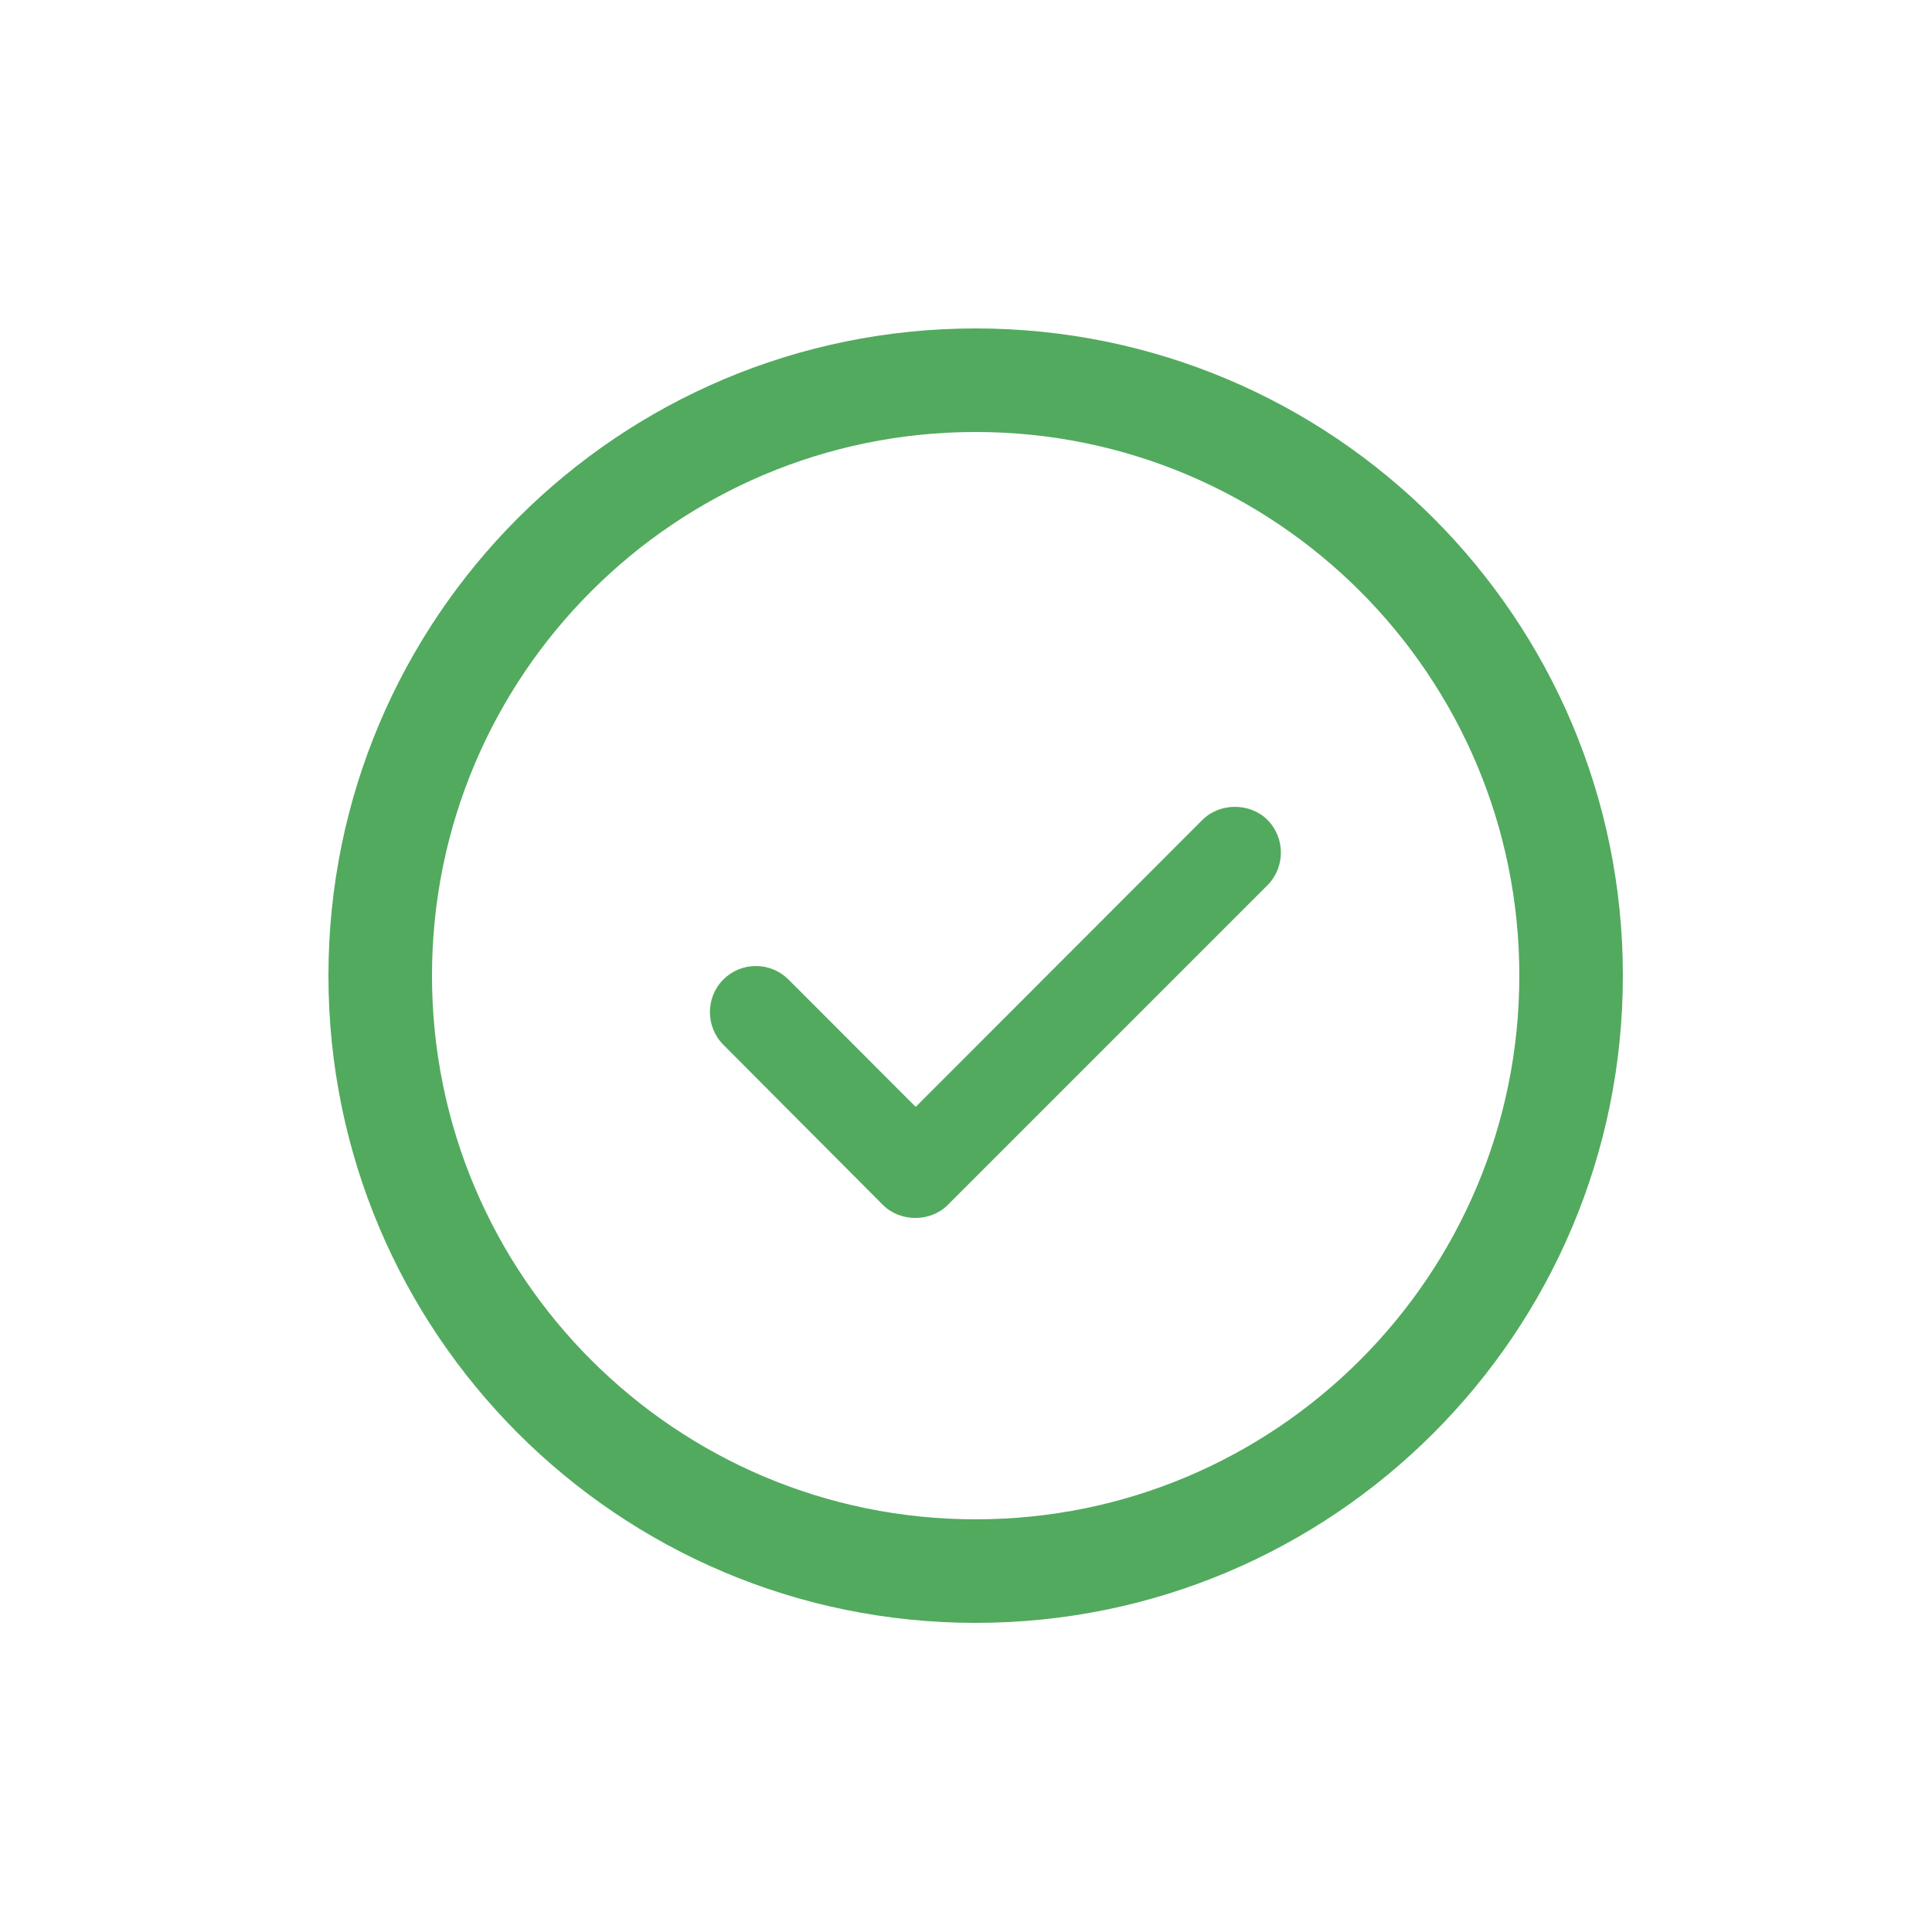
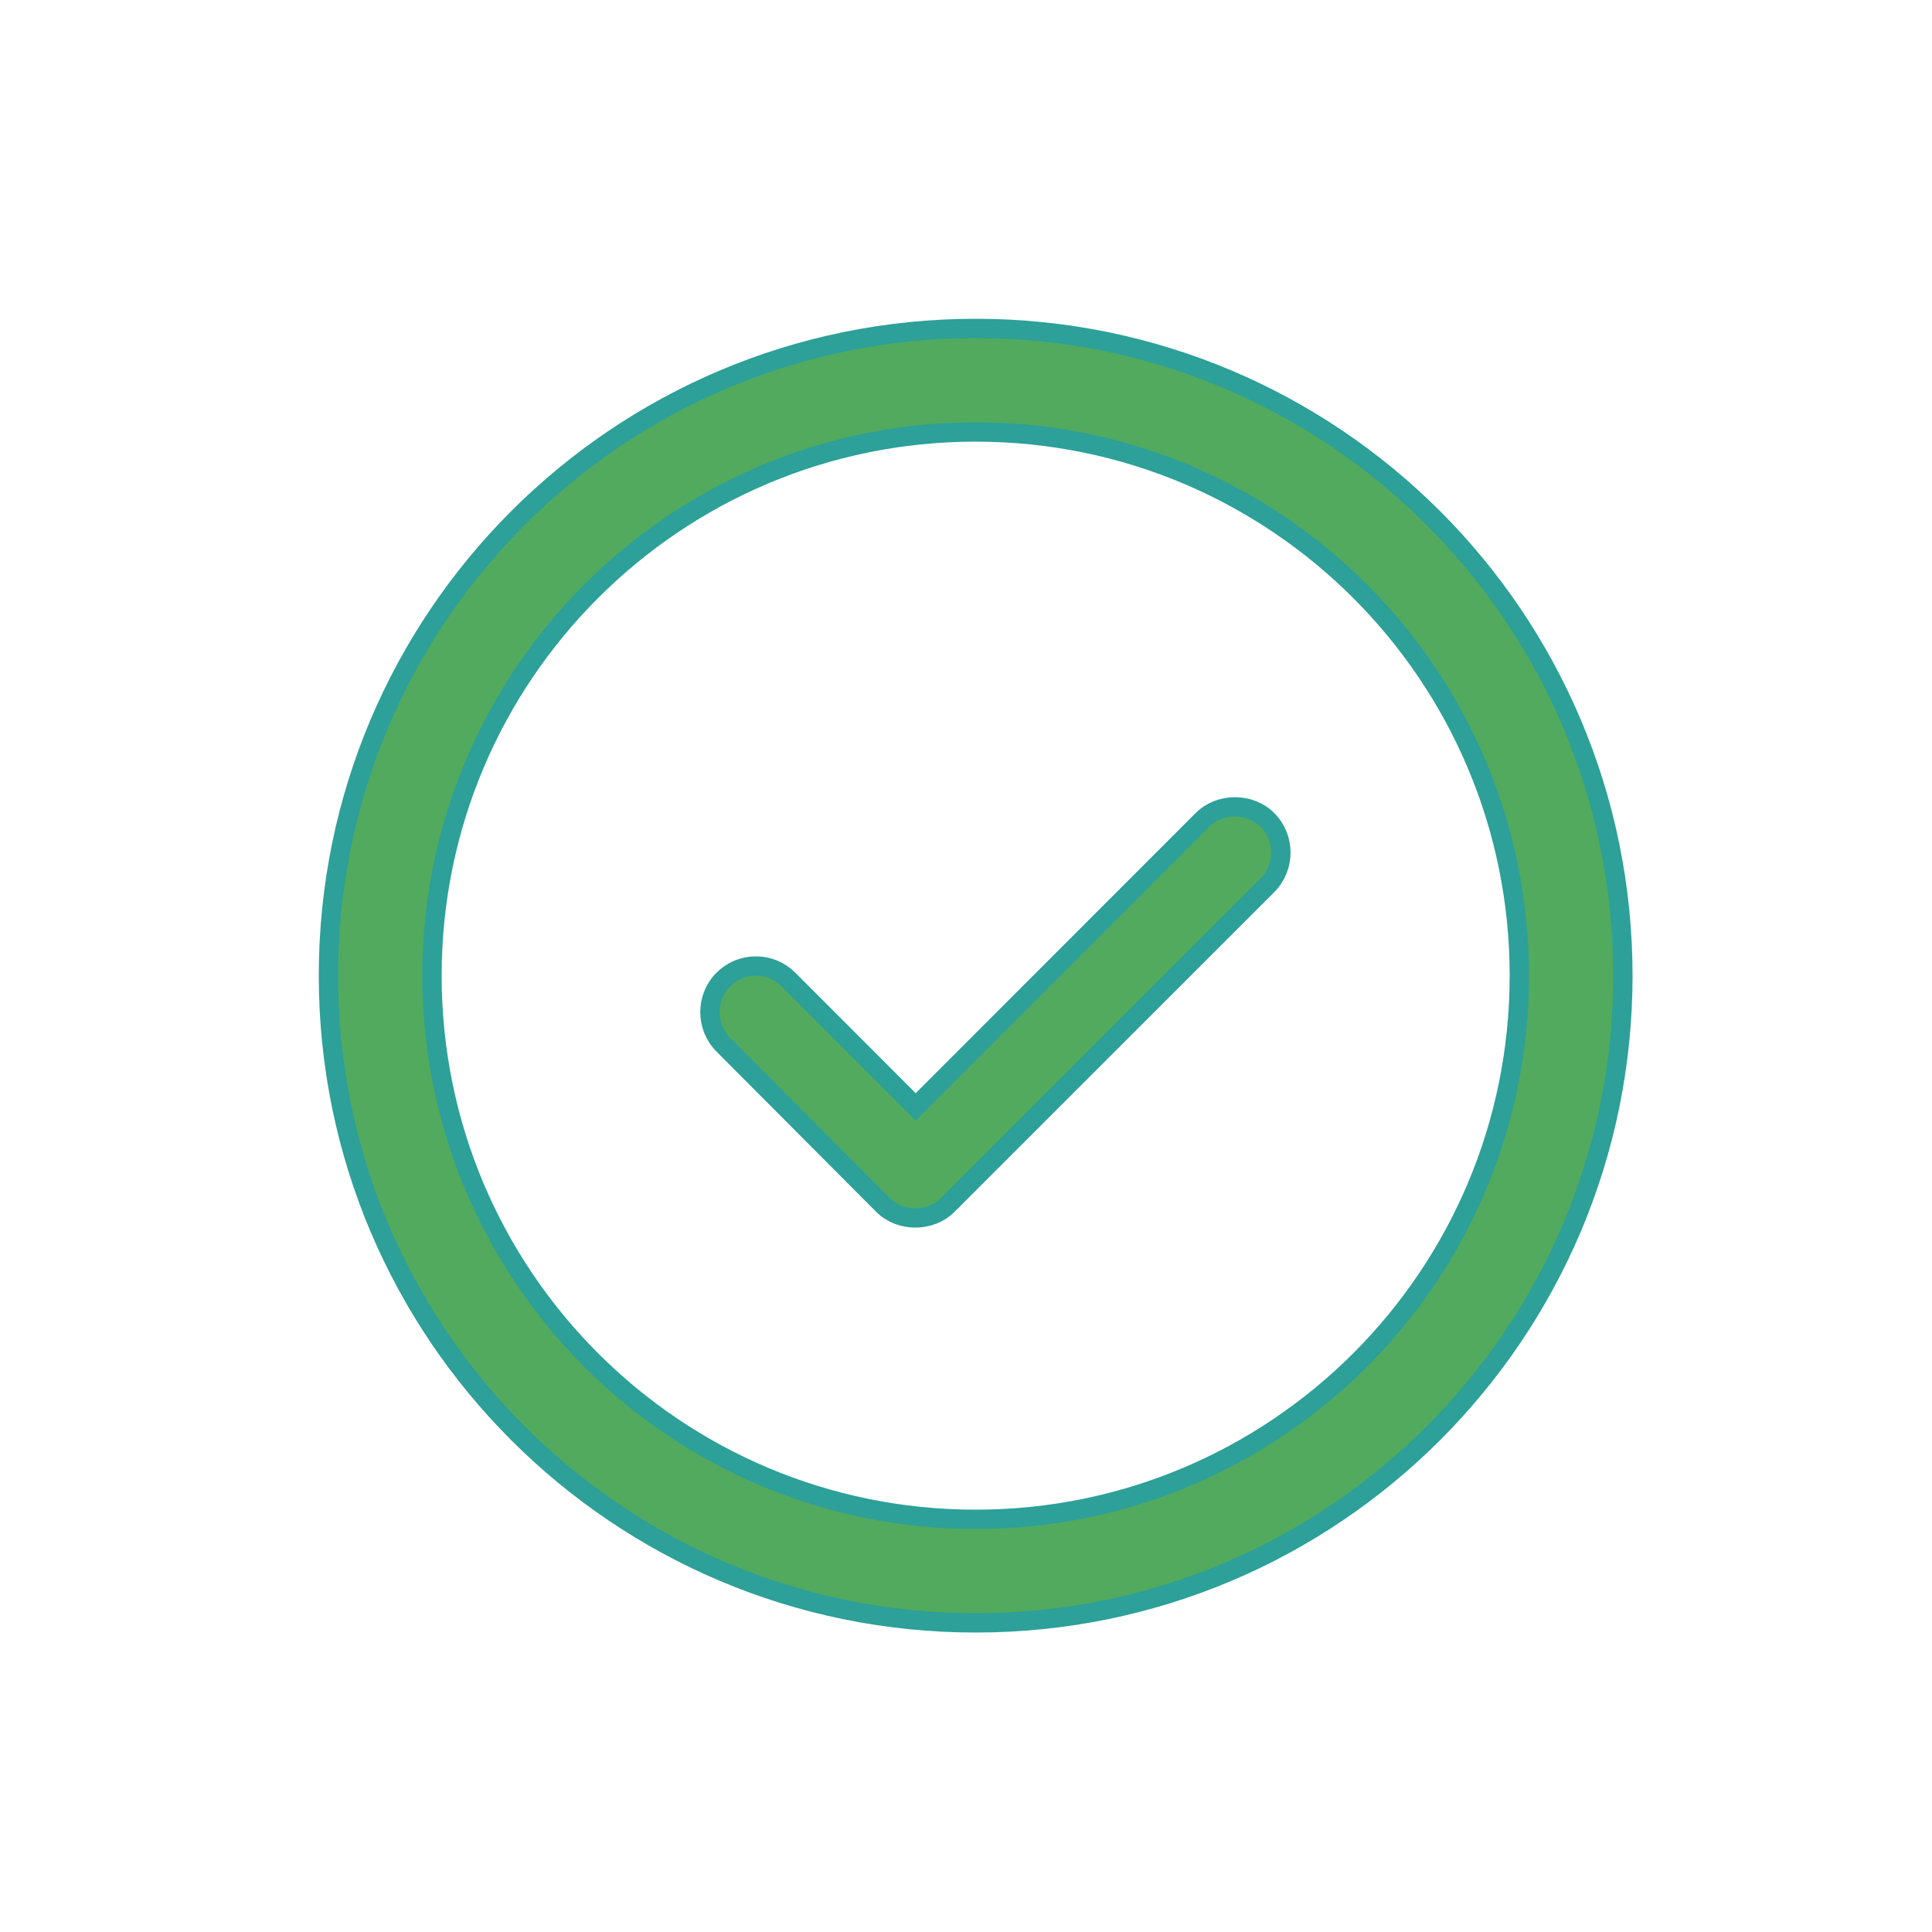
- <svg xmlns="http://www.w3.org/2000/svg" width="100" height="100" viewBox="0 0 100 100" fill="none">
-   <path d="M62.236 42.44L47.396 57.292L40.808 50.696C40.358 50.251 39.761 50.001 39.123 50.001C38.485 50.001 37.888 50.251 37.438 50.7C36.514 51.629 36.514 53.142 37.438 54.074L45.695 62.363C46.595 63.267 48.165 63.267 49.06 62.363L65.606 45.818C66.53 44.886 66.53 43.372 65.606 42.44C64.706 41.536 63.136 41.536 62.236 42.44Z" fill="#52AA5E" />
-   <path fill-rule="evenodd" clip-rule="evenodd" d="M50.5 78.64C66.041 78.64 78.64 66.041 78.64 50.5C78.64 34.959 66.041 22.36 50.5 22.36C34.959 22.36 22.36 34.959 22.36 50.5C22.36 66.041 34.959 78.64 50.5 78.64ZM50.5 84C69.001 84 84 69.001 84 50.5C84 31.998 69.001 17 50.5 17C31.998 17 17 31.998 17 50.5C17 69.001 31.998 84 50.5 84Z" fill="#52AA5E" />
+ <svg xmlns="http://www.w3.org/2000/svg" width="20" height="20" viewBox="0 0 100 100" fill="none" stroke="#2ca099">
+   <path d="M62.236 42.44L47.396 57.292L40.808 50.696C40.358 50.251 39.761 50.001 39.123 50.001C38.485 50.001 37.888 50.251 37.438 50.7C36.514 51.629 36.514 53.142 37.438 54.074L45.695 62.363C46.595 63.267 48.165 63.267 49.06 62.363L65.606 45.818C66.53 44.886 66.53 43.372 65.606 42.44C64.706 41.536 63.136 41.536 62.236 42.44Z" fill="#52AA5E" stroke="#2ca099" />
+   <path fill-rule="evenodd" clip-rule="evenodd" d="M50.5 78.64C66.041 78.64 78.64 66.041 78.64 50.5C78.64 34.959 66.041 22.36 50.5 22.36C34.959 22.36 22.36 34.959 22.36 50.5C22.36 66.041 34.959 78.64 50.5 78.64ZM50.5 84C69.001 84 84 69.001 84 50.5C84 31.998 69.001 17 50.5 17C31.998 17 17 31.998 17 50.5C17 69.001 31.998 84 50.5 84Z" fill="#52AA5E" stroke="#2ca099" />
</svg>
